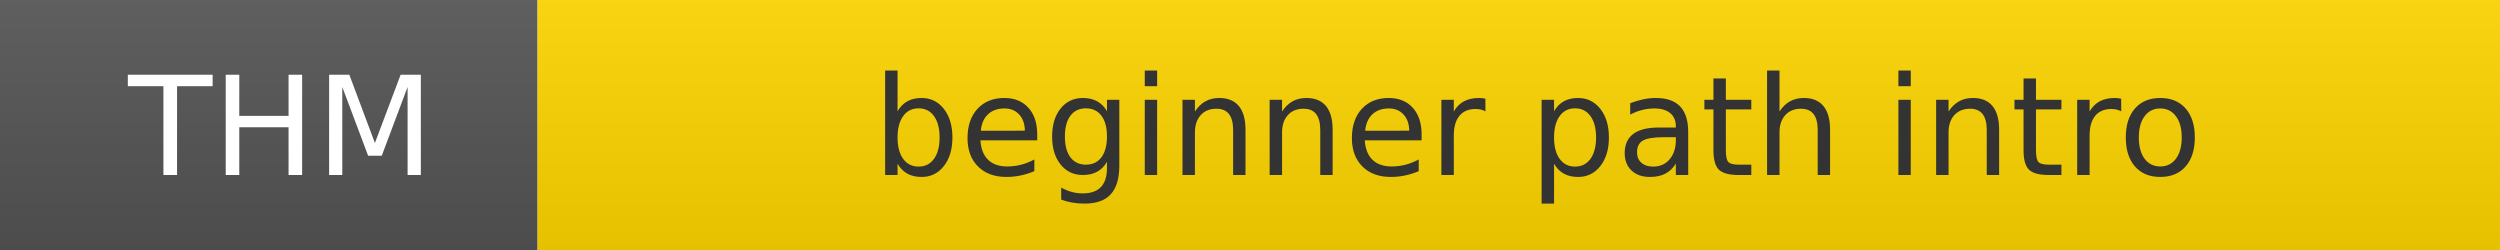
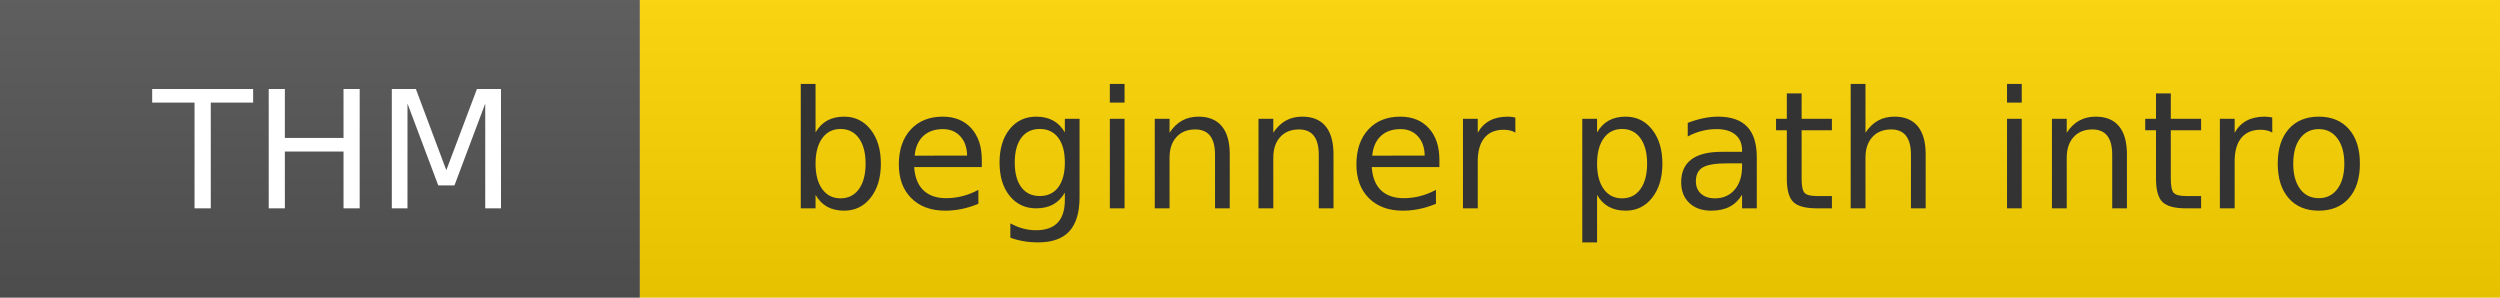
- <svg xmlns="http://www.w3.org/2000/svg" width="200" height="20" role="img">
+ <svg xmlns="http://www.w3.org/2000/svg" width="168" height="20" role="img">
  <linearGradient id="s" x2="0" y2="100%">
    <stop offset="0" stop-color="#bbb" stop-opacity=".1" />
    <stop offset="1" stop-opacity=".1" />
  </linearGradient>
  <g>
    <rect width="43" height="20" fill="#555" />
    <rect x="43" width="267" height="20" fill="#ffd700" />
    <rect width="310" height="20" fill="url(#s)" />
  </g>
  <g fill="#fff" text-anchor="middle" font-family="Verdana,Geneva,DejaVu Sans,sans-serif" text-rendering="geometricPrecision" font-size="110">
    <text x="225" y="140" transform="scale(.1)" fill="#fff">THM</text>
-     <text x="1230" y="140" transform="scale(.1)" fill="#333">
+     <text x="1060" y="140" transform="scale(.1)" fill="#333">
            beginner path intro
        </text>
  </g>
</svg>
